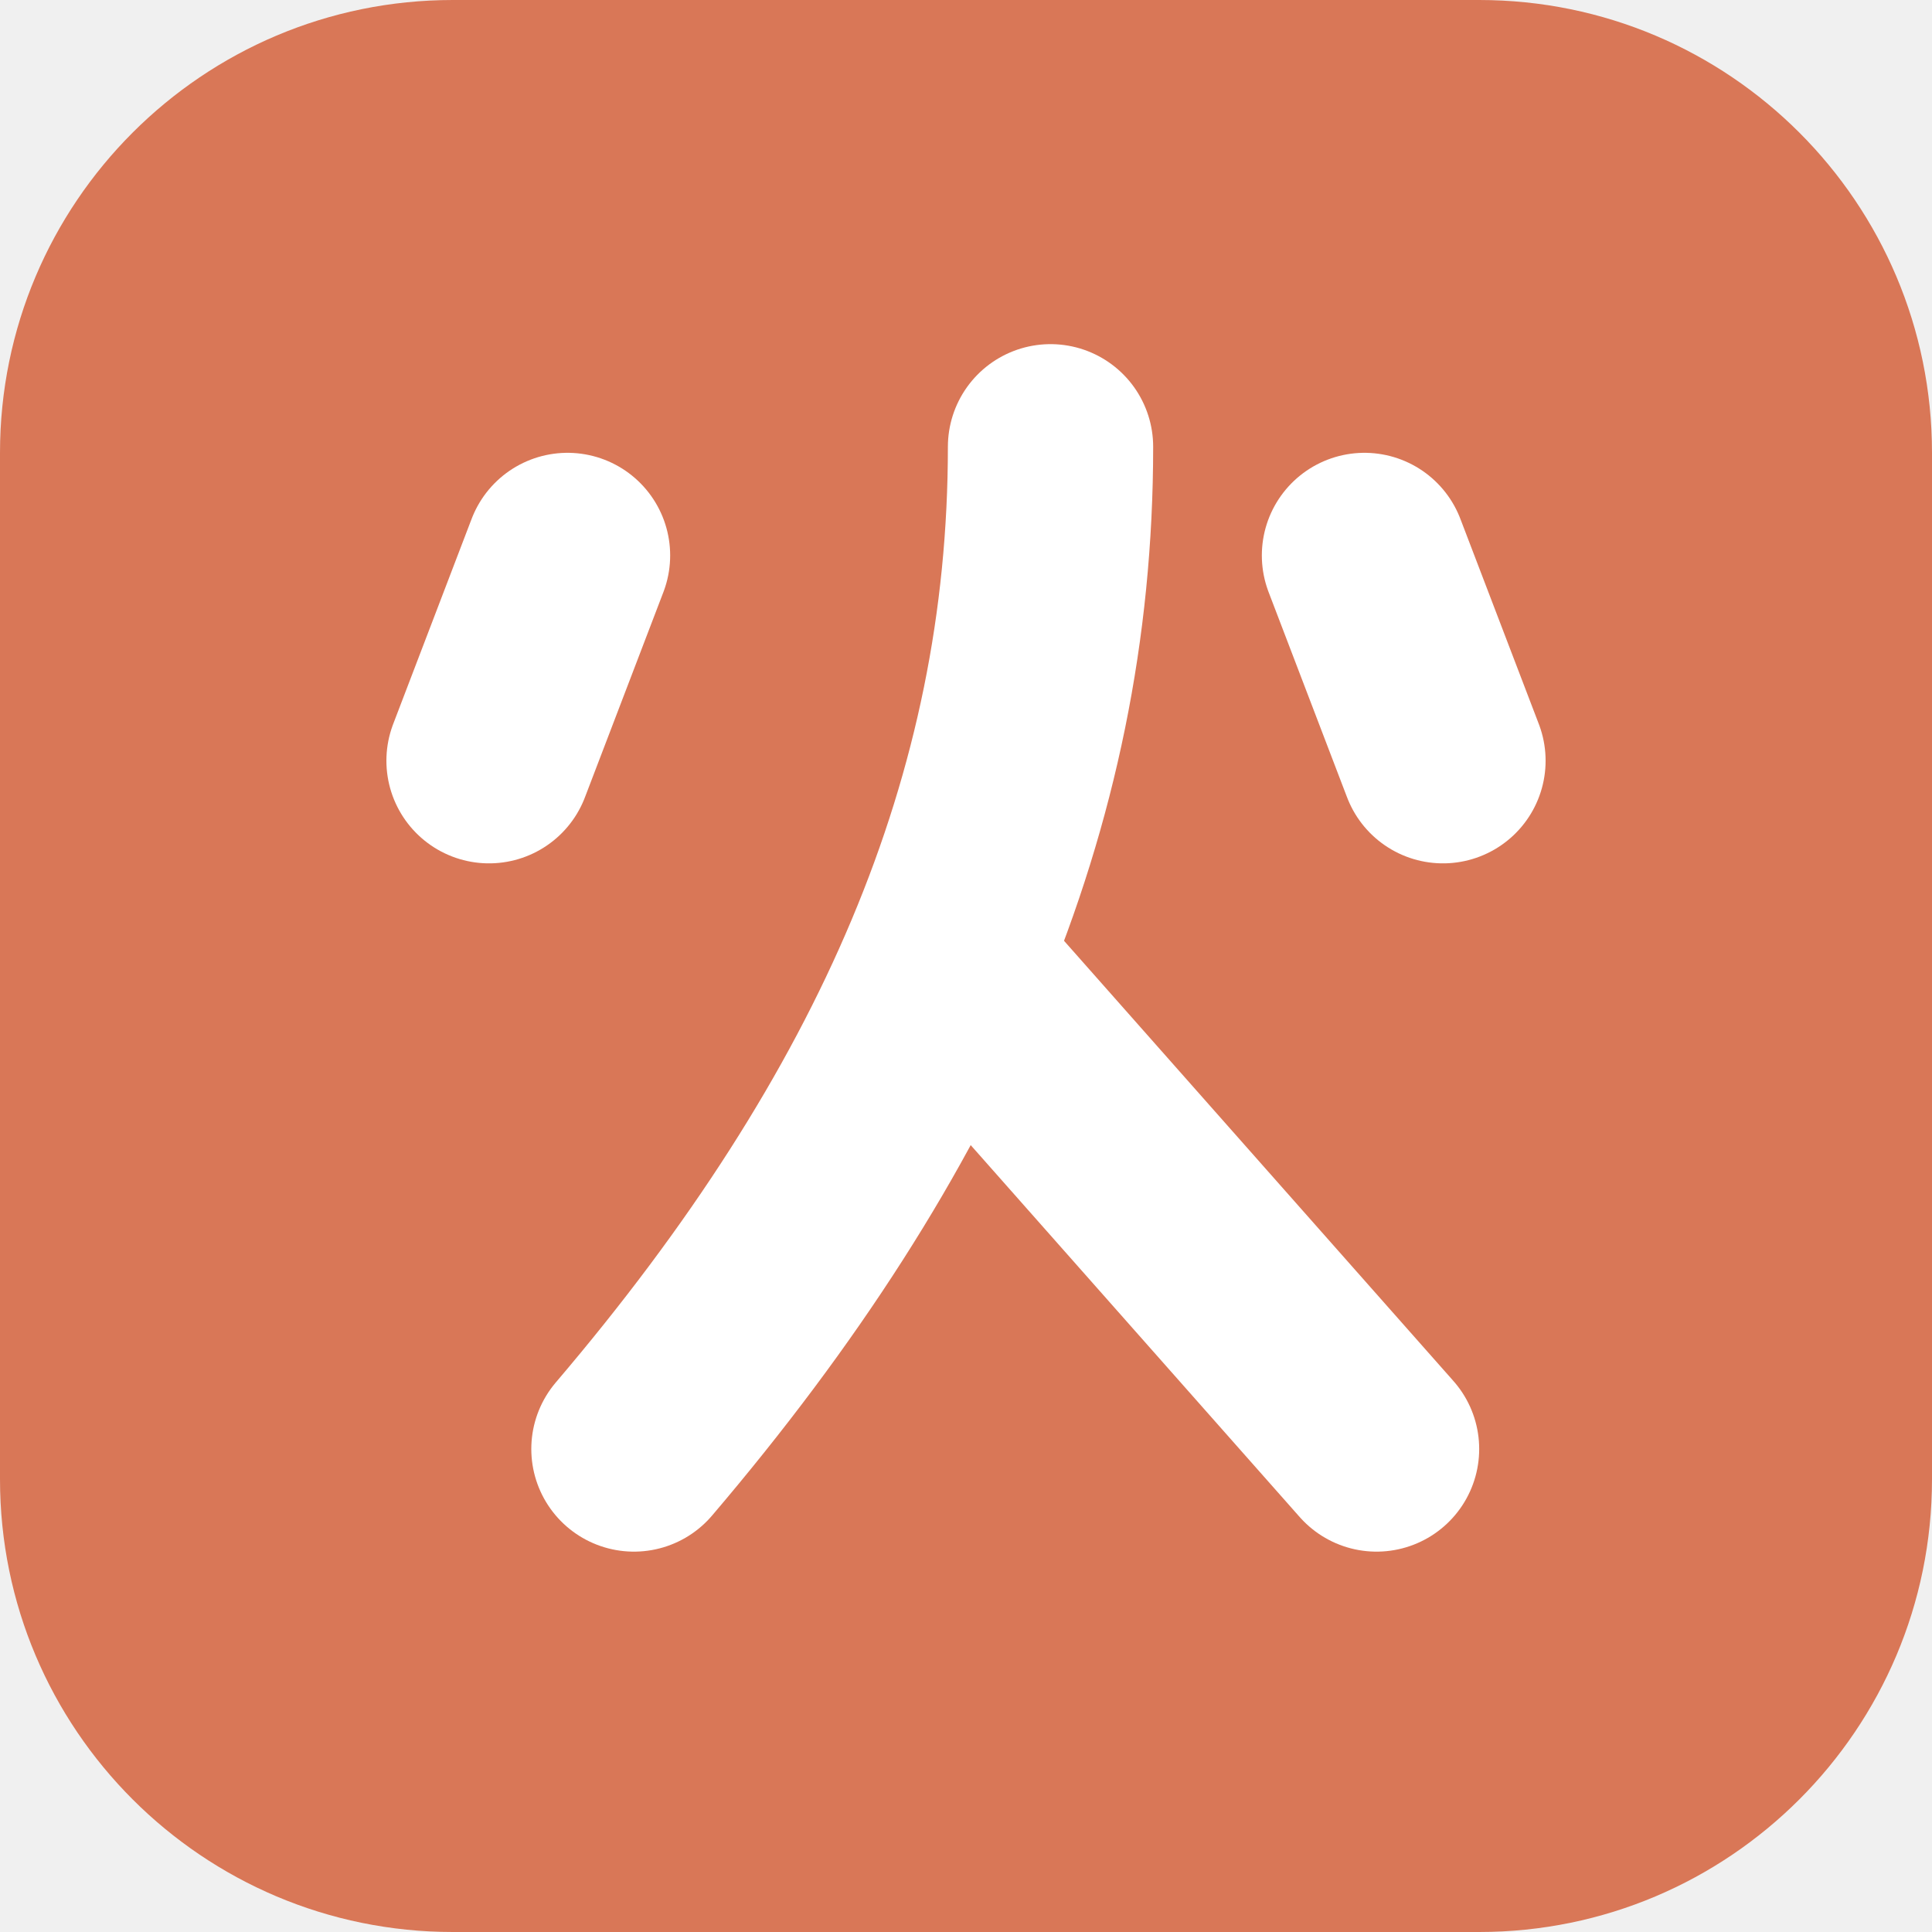
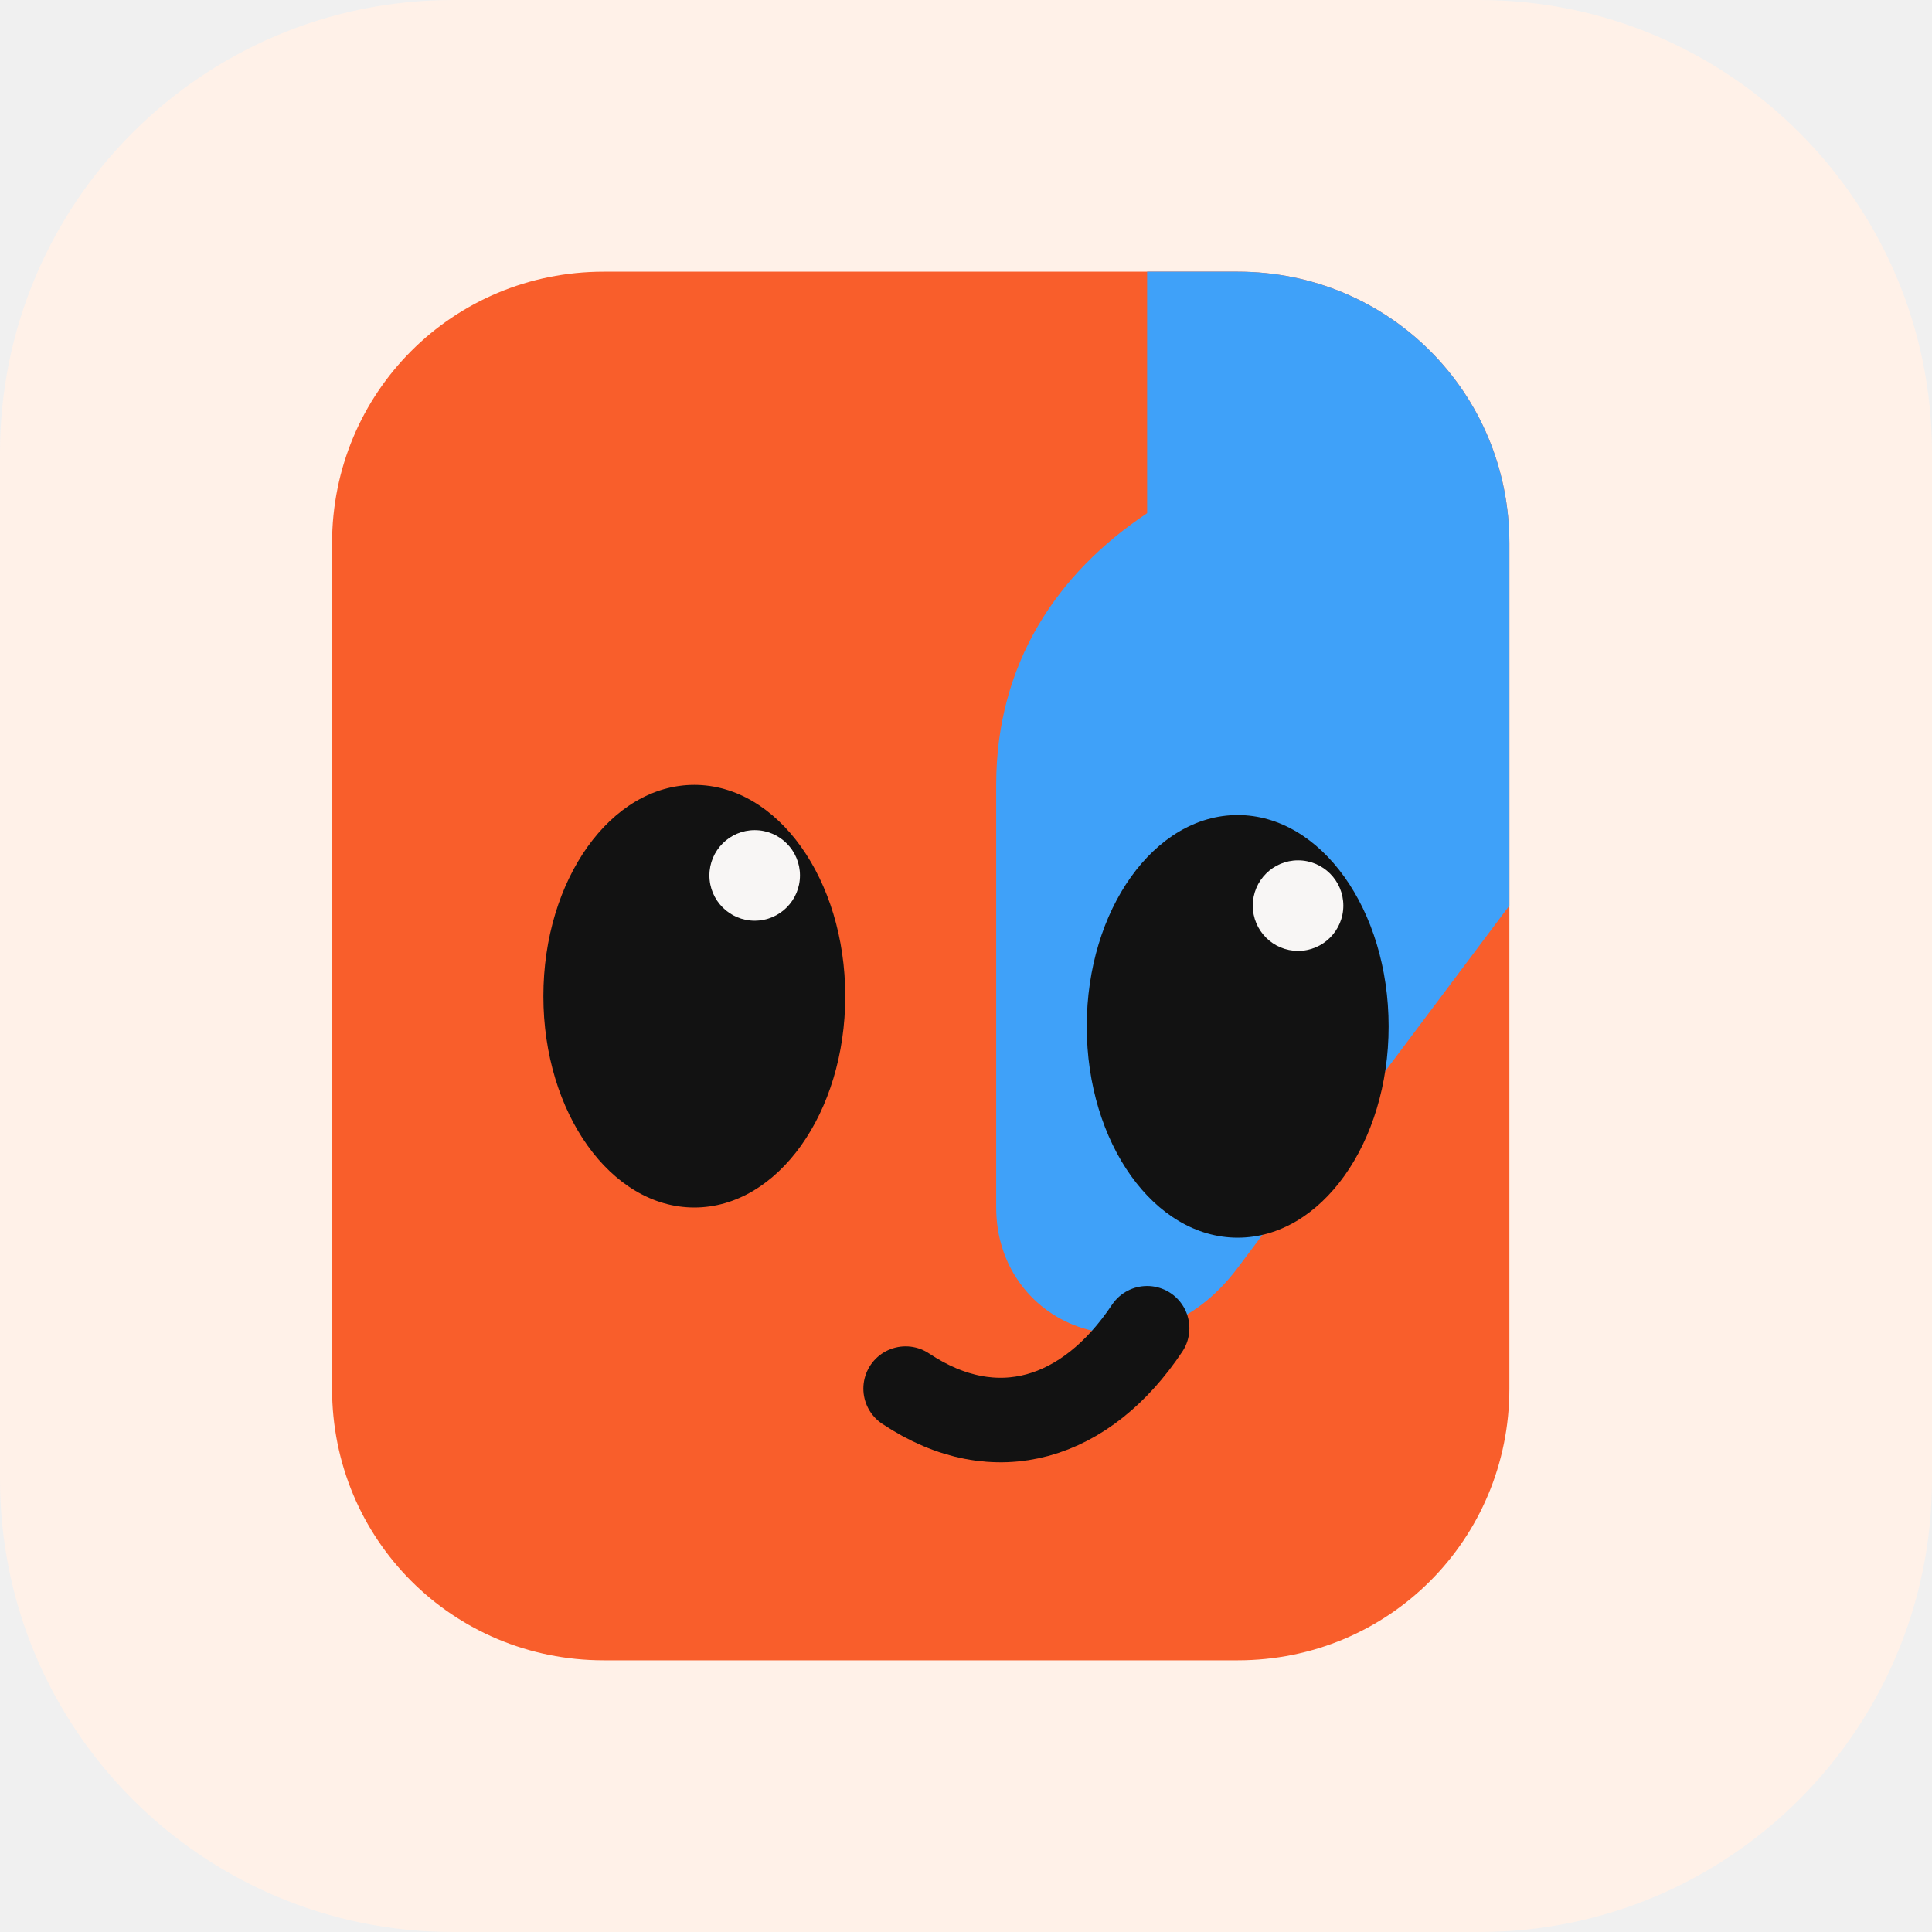
- <svg xmlns="http://www.w3.org/2000/svg" viewBox="0 0 32 32" role="img" aria-label="VinsEditor">
-   <rect width="32" height="32" rx="7.5" fill="#d97757" />
-   <g fill="none" stroke="#fff" stroke-width="3.4" stroke-linecap="round" stroke-linejoin="round">
-     <path d="M9.4 9.2 8.1 12.6" />
-     <path d="M22.6 9.2 23.9 12.6" />
-     <path d="M17.4 7.4c0 5.9-2.3 11.2-6.9 16.6" />
-     <path d="M15.9 16.2 22.8 24" />
-   </g>
+ <svg xmlns="http://www.w3.org/2000/svg" viewBox="0 0 64 64" role="img" aria-label="VinsEditor">
+   <rect width="64" height="64" rx="15" fill="#fff1e8" />
+   <path d="M11 18c0-5 4-9 9-9h21c5 0 9 4 9 9v28c0 5-4 9-9 9H20c-5 0-9-4-9-9V18Z" fill="#f95e2b" />
+   <path d="M38 9h3c5 0 9 4 9 9v12l-9 12c-3 4-8 2-8-2V26c0-4 2-7 5-9Z" fill="#3fa1f9" />
+   <path d="M23 26a5 7 0 1 0 0 14 5 7 0 1 0 0-14Zm18 1a5 7 0 1 0 0 14 5 7 0 1 0 0-14Z" fill="#121212" />
+   <circle cx="25" cy="29" r="1.5" fill="#f8f6f5" />
+   <circle cx="43" cy="30" r="1.5" fill="#f8f6f5" />
+   <path d="M30 46c3 2 6 1 8-2" fill="none" stroke="#121212" stroke-width="2.8" stroke-linecap="round" />
</svg>
